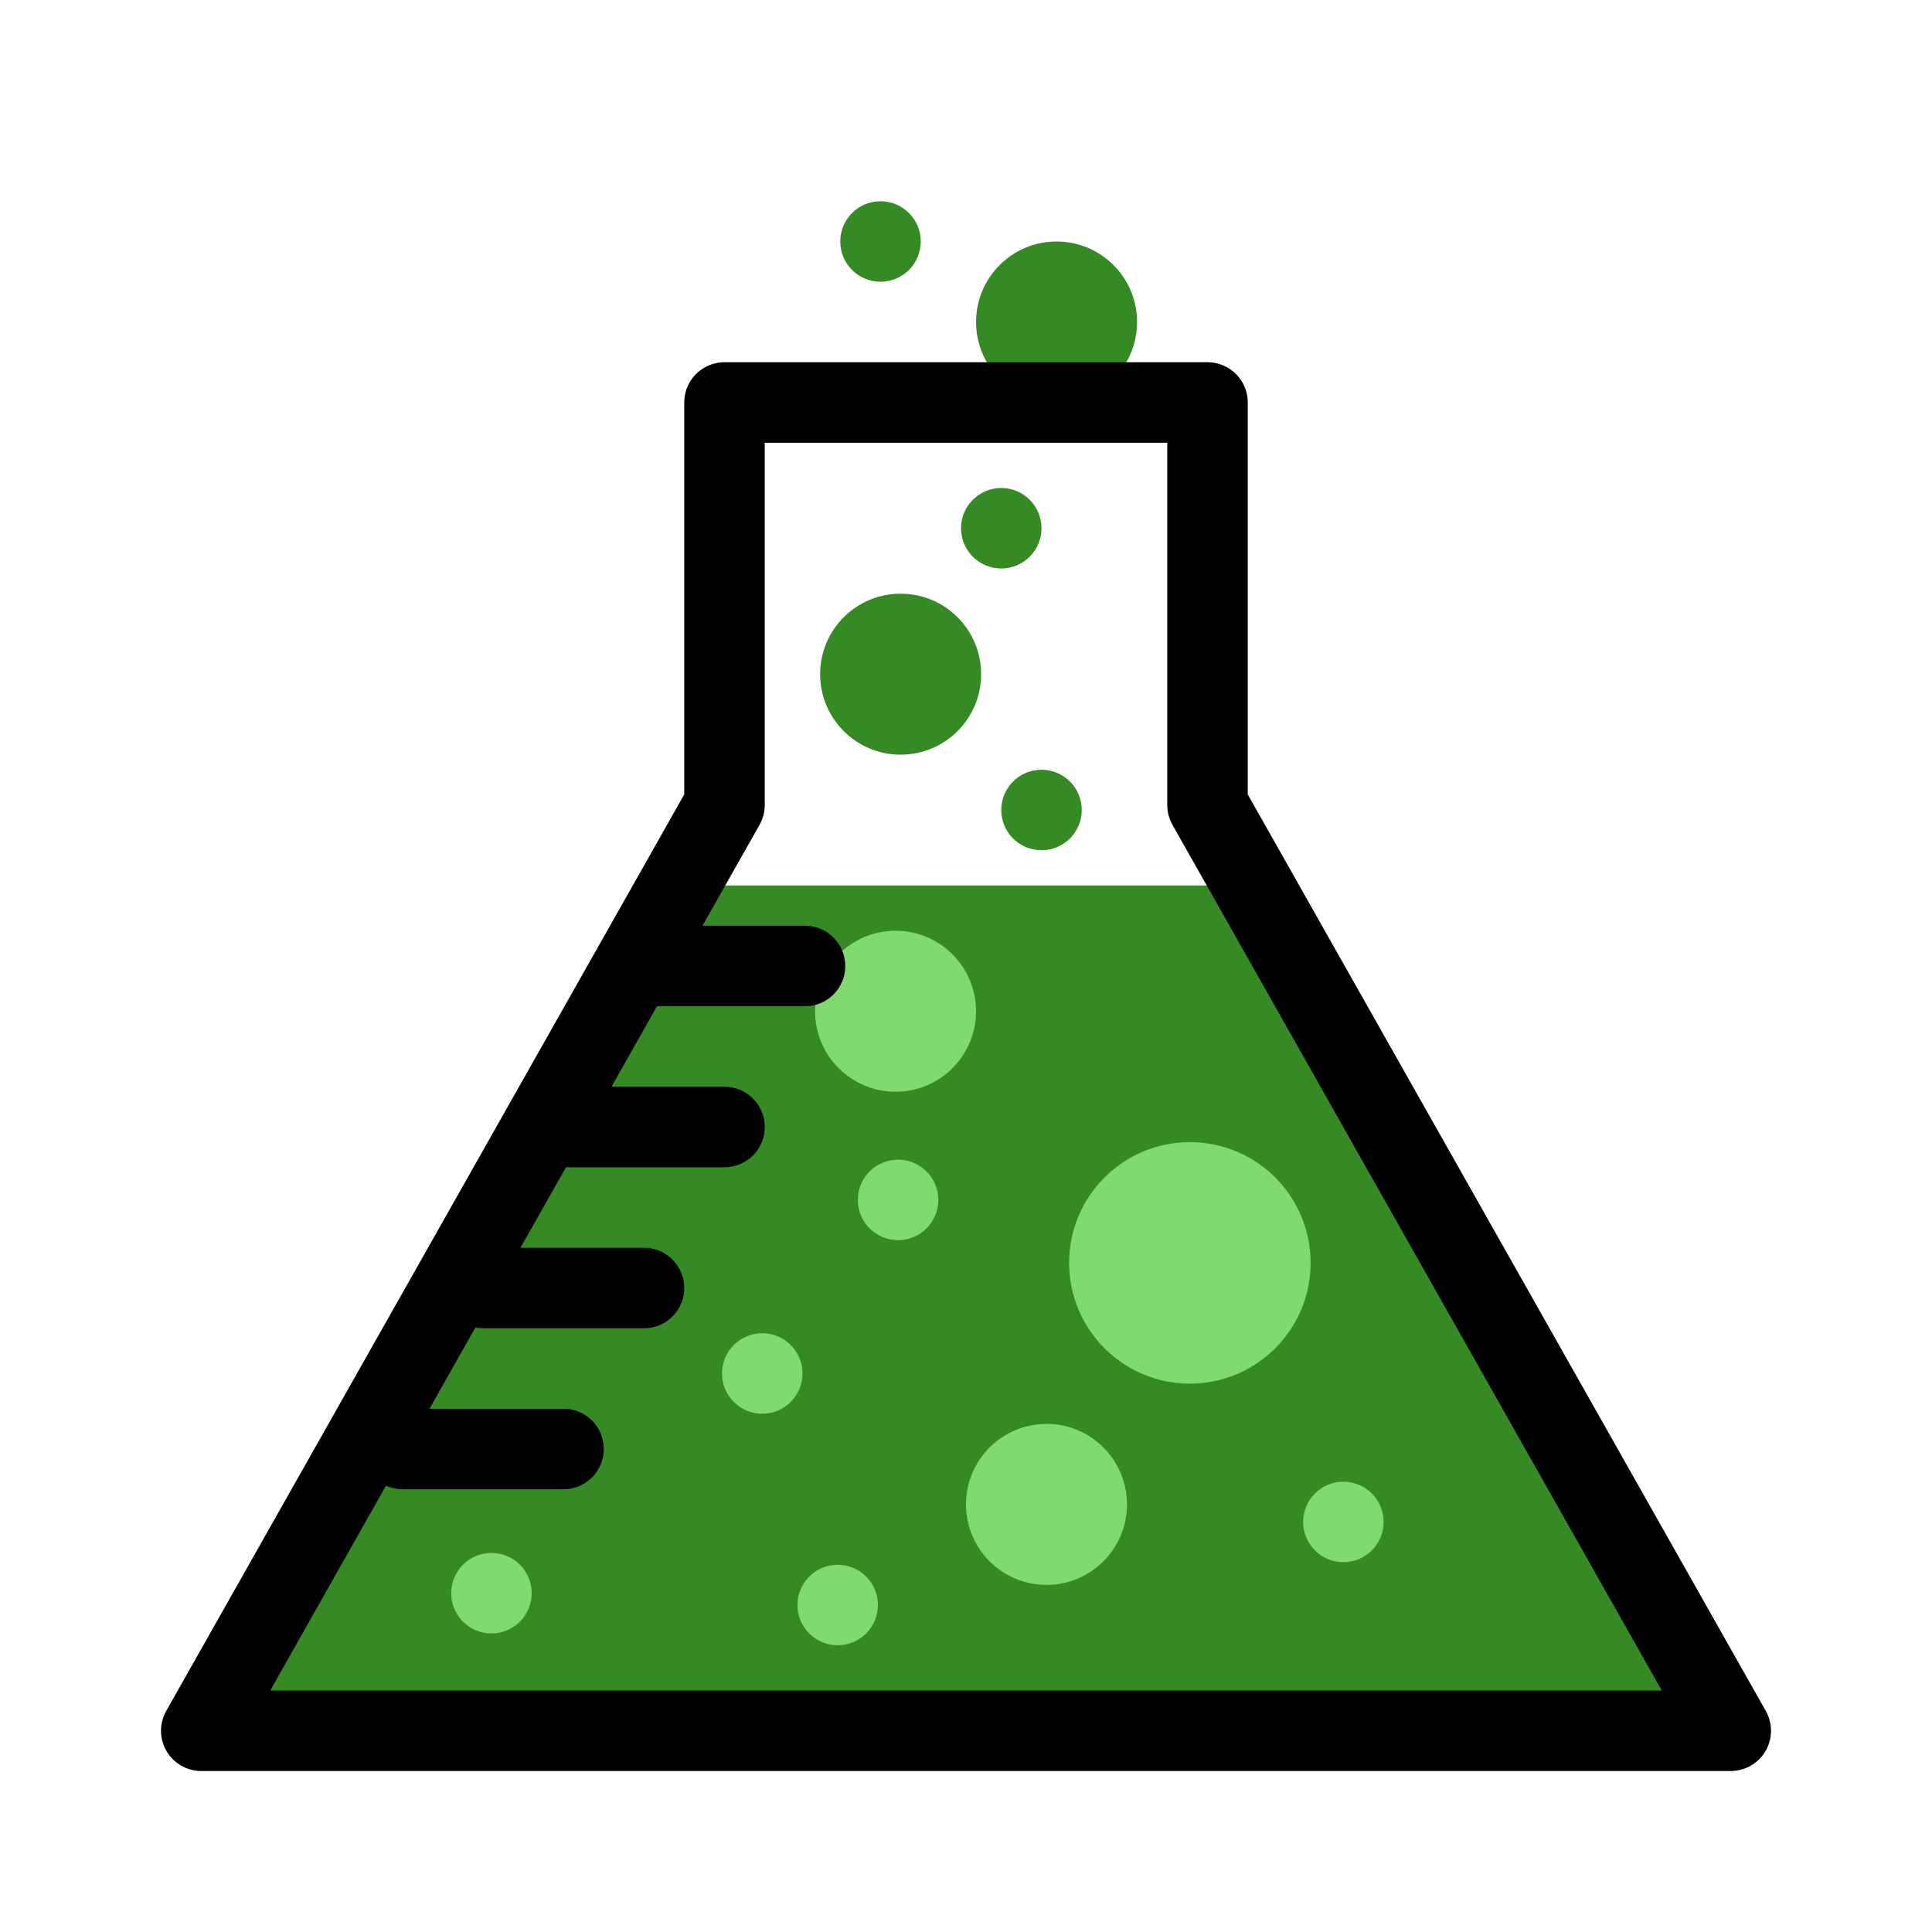
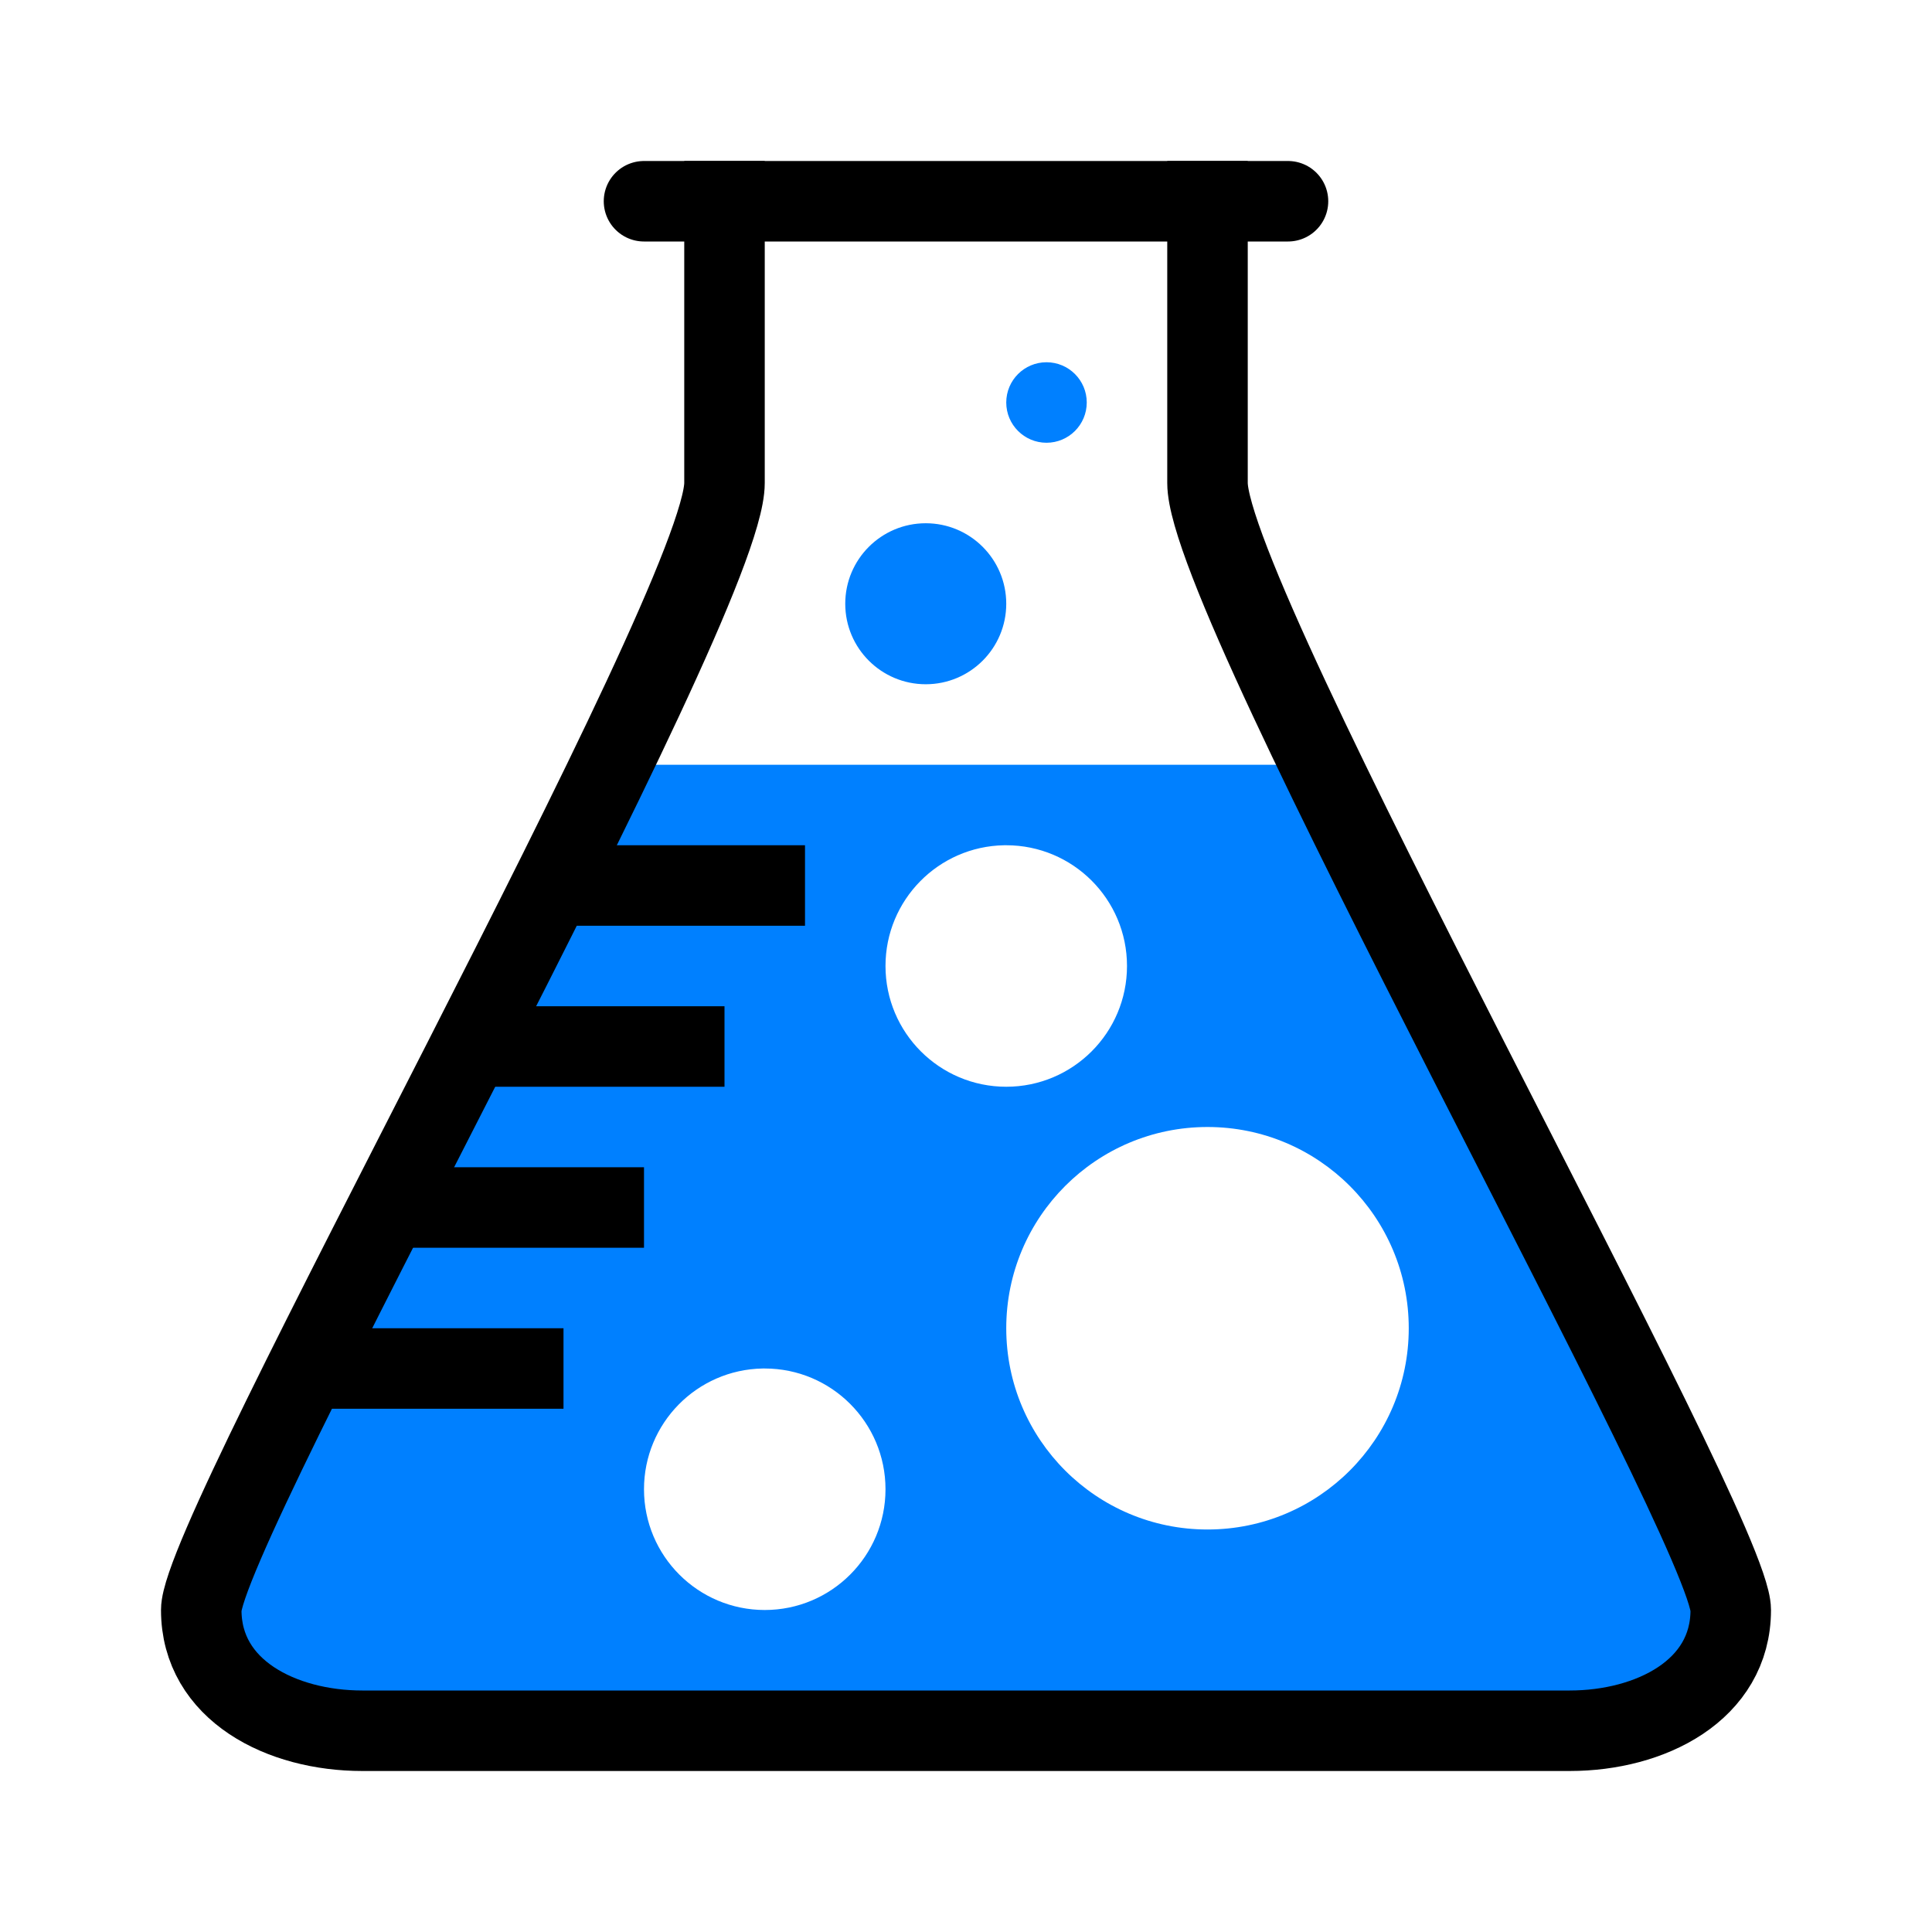
- <svg xmlns="http://www.w3.org/2000/svg" id="SVGRoot" version="1.1" viewBox="0 0 24 24" height="24" width="24">
-   <defs id="defs1410" />
-   <g id="layer1">
-     <path id="path2695" d="m 8.5,11 h 7 l 6,10.5 h -19 z" style="fill:#358a23;fill-opacity:1;stroke:none;stroke-width:1px;stroke-linecap:butt;stroke-linejoin:miter;stroke-opacity:1" />
-     <circle r="1" cy="4" cx="13.125" id="path2725" style="fill:#358a23;fill-opacity:1;stroke:none;stroke-width:1.002;stroke-linecap:round;stroke-linejoin:round;stroke-miterlimit:4;stroke-dasharray:none;stroke-opacity:1" />
-     <path id="path2683" d="m 9,5 h 6 v 5 l 6.5,11.5 H 2.5 L 9,10 Z" style="fill:none;stroke:#000000;stroke-width:1px;stroke-linecap:butt;stroke-linejoin:round;stroke-opacity:1" />
-     <circle r="1" cy="12.562" cx="11.125" id="path2707" style="fill:#80da6d;fill-opacity:1;stroke:none;stroke-width:1.002;stroke-linecap:round;stroke-linejoin:round;stroke-miterlimit:4;stroke-dasharray:none;stroke-opacity:1" />
-     <path id="path2685" d="m 8,12 h 2" style="fill:none;stroke:#000000;stroke-width:1px;stroke-linecap:round;stroke-linejoin:round;stroke-opacity:1" />
-     <path id="path2687" d="M 7,14 H 9" style="fill:none;stroke:#000000;stroke-width:1px;stroke-linecap:round;stroke-linejoin:round;stroke-opacity:1" />
-     <path id="path2689" d="M 6,16 H 8" style="fill:none;stroke:#000000;stroke-width:1px;stroke-linecap:round;stroke-linejoin:round;stroke-opacity:1" />
-     <path id="path2691" d="M 5,18 H 7" style="fill:none;stroke:#000000;stroke-width:1px;stroke-linecap:round;stroke-linejoin:round;stroke-opacity:1" />
-     <circle r="0.5" cy="6.562" cx="12.438" id="path2697" style="fill:#358a23;fill-opacity:1;stroke:none;stroke-width:1.002;stroke-linecap:round;stroke-linejoin:round;stroke-miterlimit:4;stroke-dasharray:none;stroke-opacity:1" />
-     <circle r="1" cy="8.375" cx="11.188" id="path2699" style="fill:#358a23;fill-opacity:1;stroke:none;stroke-width:1.002;stroke-linecap:round;stroke-linejoin:round;stroke-miterlimit:4;stroke-dasharray:none;stroke-opacity:1" />
-     <circle r="0.5" cy="10.062" cx="12.938" id="path2703" style="fill:#358a23;fill-opacity:1;stroke:none;stroke-width:1.002;stroke-linecap:round;stroke-linejoin:round;stroke-miterlimit:4;stroke-dasharray:none;stroke-opacity:1" />
-     <circle r="1.5" cy="15.688" cx="14.781" id="path2709" style="fill:#80da6d;fill-opacity:1;stroke:none;stroke-width:1.002;stroke-linecap:round;stroke-linejoin:round;stroke-miterlimit:4;stroke-dasharray:none;stroke-opacity:1" />
-     <circle r="0.5" cy="14.906" cx="11.156" id="path2711" style="fill:#80da6d;fill-opacity:1;stroke:none;stroke-width:1.002;stroke-linecap:round;stroke-linejoin:round;stroke-miterlimit:4;stroke-dasharray:none;stroke-opacity:1" />
-     <circle r="0.5" cy="18.906" cx="16.688" id="path2713" style="fill:#80da6d;fill-opacity:1;stroke:none;stroke-width:1.002;stroke-linecap:round;stroke-linejoin:round;stroke-miterlimit:4;stroke-dasharray:none;stroke-opacity:1" />
-     <circle r="1" cy="18.688" cx="13" id="path2715" style="fill:#80da6d;fill-opacity:1;stroke:none;stroke-width:1.002;stroke-linecap:round;stroke-linejoin:round;stroke-miterlimit:4;stroke-dasharray:none;stroke-opacity:1" />
-     <circle r="0.5" cy="19.938" cx="10.406" id="path2717" style="fill:#80da6d;fill-opacity:1;stroke:none;stroke-width:1.002;stroke-linecap:round;stroke-linejoin:round;stroke-miterlimit:4;stroke-dasharray:none;stroke-opacity:1" />
-     <circle r="0.5" cy="17.062" cx="9.469" id="path2719" style="fill:#80da6d;fill-opacity:1;stroke:none;stroke-width:1.002;stroke-linecap:round;stroke-linejoin:round;stroke-miterlimit:4;stroke-dasharray:none;stroke-opacity:1" />
-     <circle r="0.5" cy="19.791" cx="6.105" id="path2721" style="fill:#80da6d;fill-opacity:1;stroke:none;stroke-width:1.002;stroke-linecap:round;stroke-linejoin:round;stroke-miterlimit:4;stroke-dasharray:none;stroke-opacity:1" />
-     <circle r="0.5" cy="3" cx="10.938" id="path2723" style="fill:#358a23;fill-opacity:1;stroke:none;stroke-width:1.002;stroke-linecap:round;stroke-linejoin:round;stroke-miterlimit:4;stroke-dasharray:none;stroke-opacity:1" />
-   </g>
+ <svg xmlns="http://www.w3.org/2000/svg" id="SVGRoot" width="48px" height="48px" version="1.1" viewBox="0 0 48 48">
+   <path d="m15 19-10 21 2 3h34l2-3-10-21h-18zm9.949 2a3 3 0 0 1 0.051 0 3 3 0 0 1 3 3 3 3 0 0 1-3 3 3 3 0 0 1-3-3 3 3 0 0 1 2.949-3zm5.051 7a5 5 0 0 1 5 5 5 5 0 0 1-5 5 5 5 0 0 1-5-5 5 5 0 0 1 5-5zm-11.053 6a3 3 0 0 1 0.002 0 3 3 0 0 1 0.051 0 3 3 0 0 1 3 3 3 3 0 0 1-3 3 3 3 0 0 1-3-3 3 3 0 0 1 2.947-3z" style="fill:#0080ff" />
+   <path d="m30 4v8c0 3 13 26 13 28s-2 3-4 3h-15m-6-39v8c0 3-13 26-13 28s2 3 4 3h15" style="fill:none;stroke-width:2;stroke:#000000" />
+   <path d="m16 5h16" style="fill:none;stroke-linecap:round;stroke-width:2;stroke:#000000" />
+   <path d="m14 22h6" style="fill:none;stroke-width:2;stroke:#000000" />
+   <path d="m12 26h6" style="fill:none;stroke-width:2;stroke:#000000" />
+   <path d="m10 30h6" style="fill:none;stroke-width:2;stroke:#000000" />
+   <path d="m8 34h6" style="fill:none;stroke-width:2;stroke:#000000" />
+   <circle cx="23" cy="15" r="2" style="fill:#0080ff" />
+   <circle cx="26" cy="10" r="1" style="fill:#0080ff" />
</svg>
